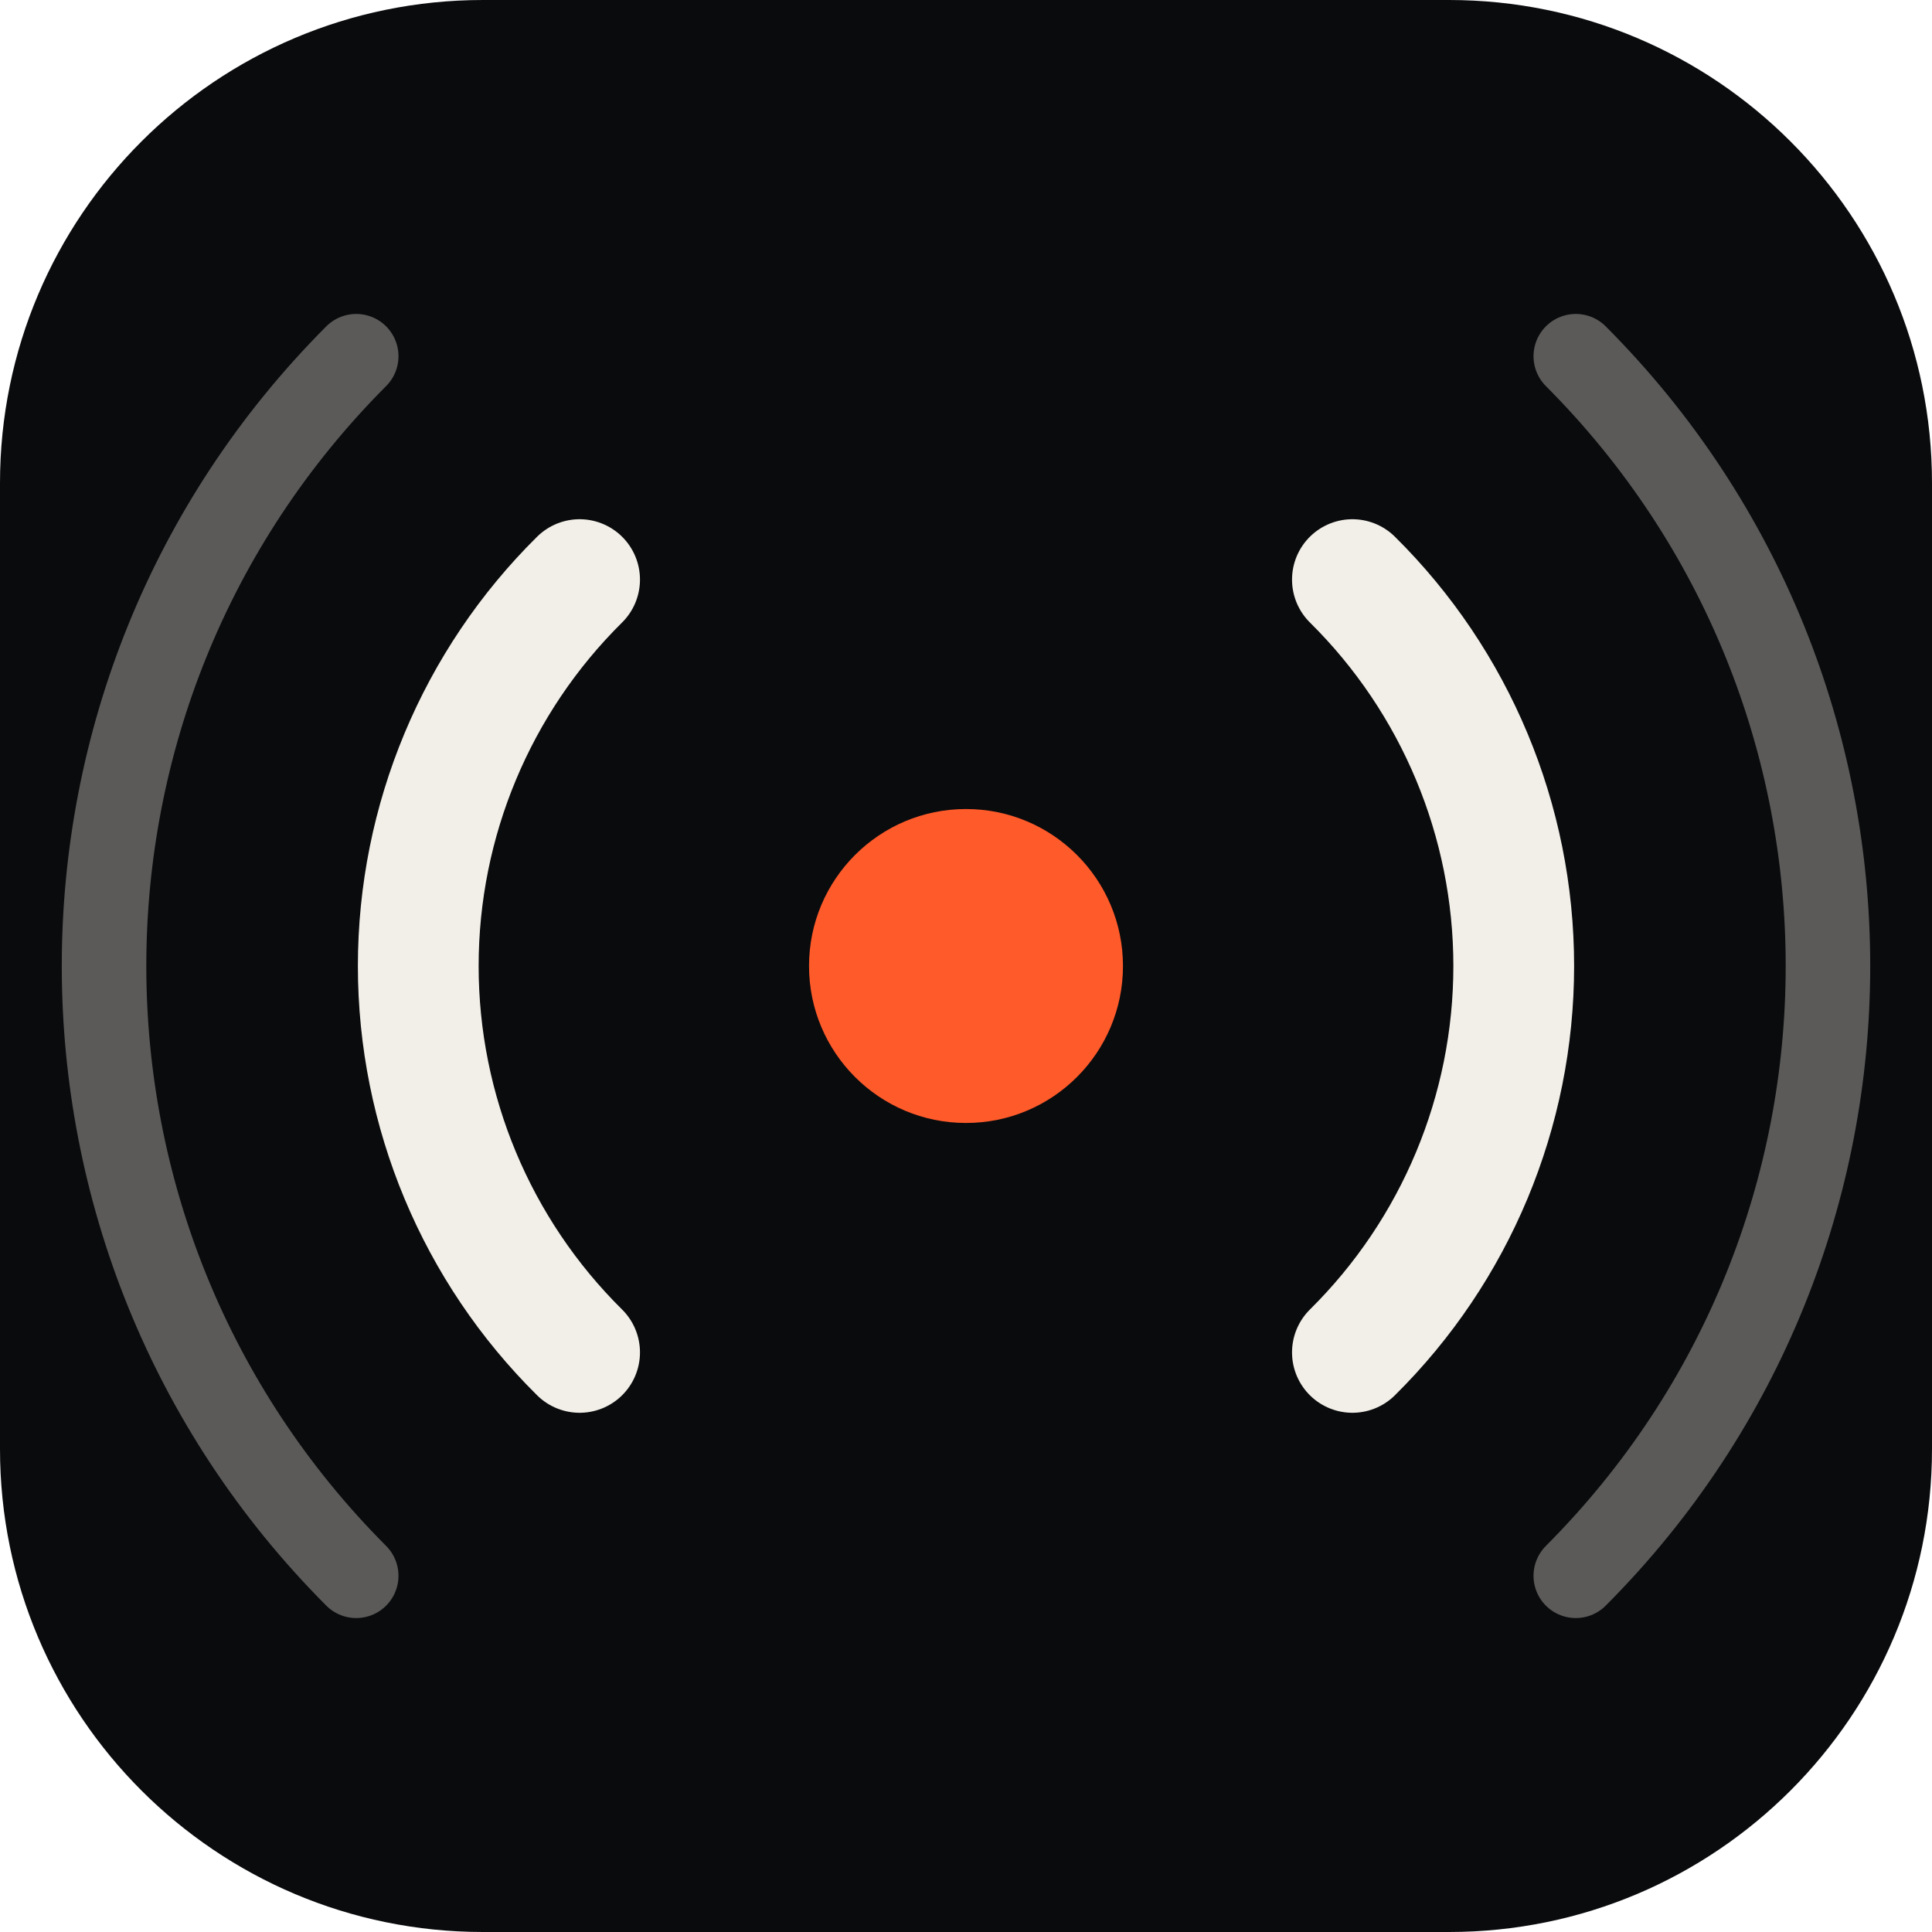
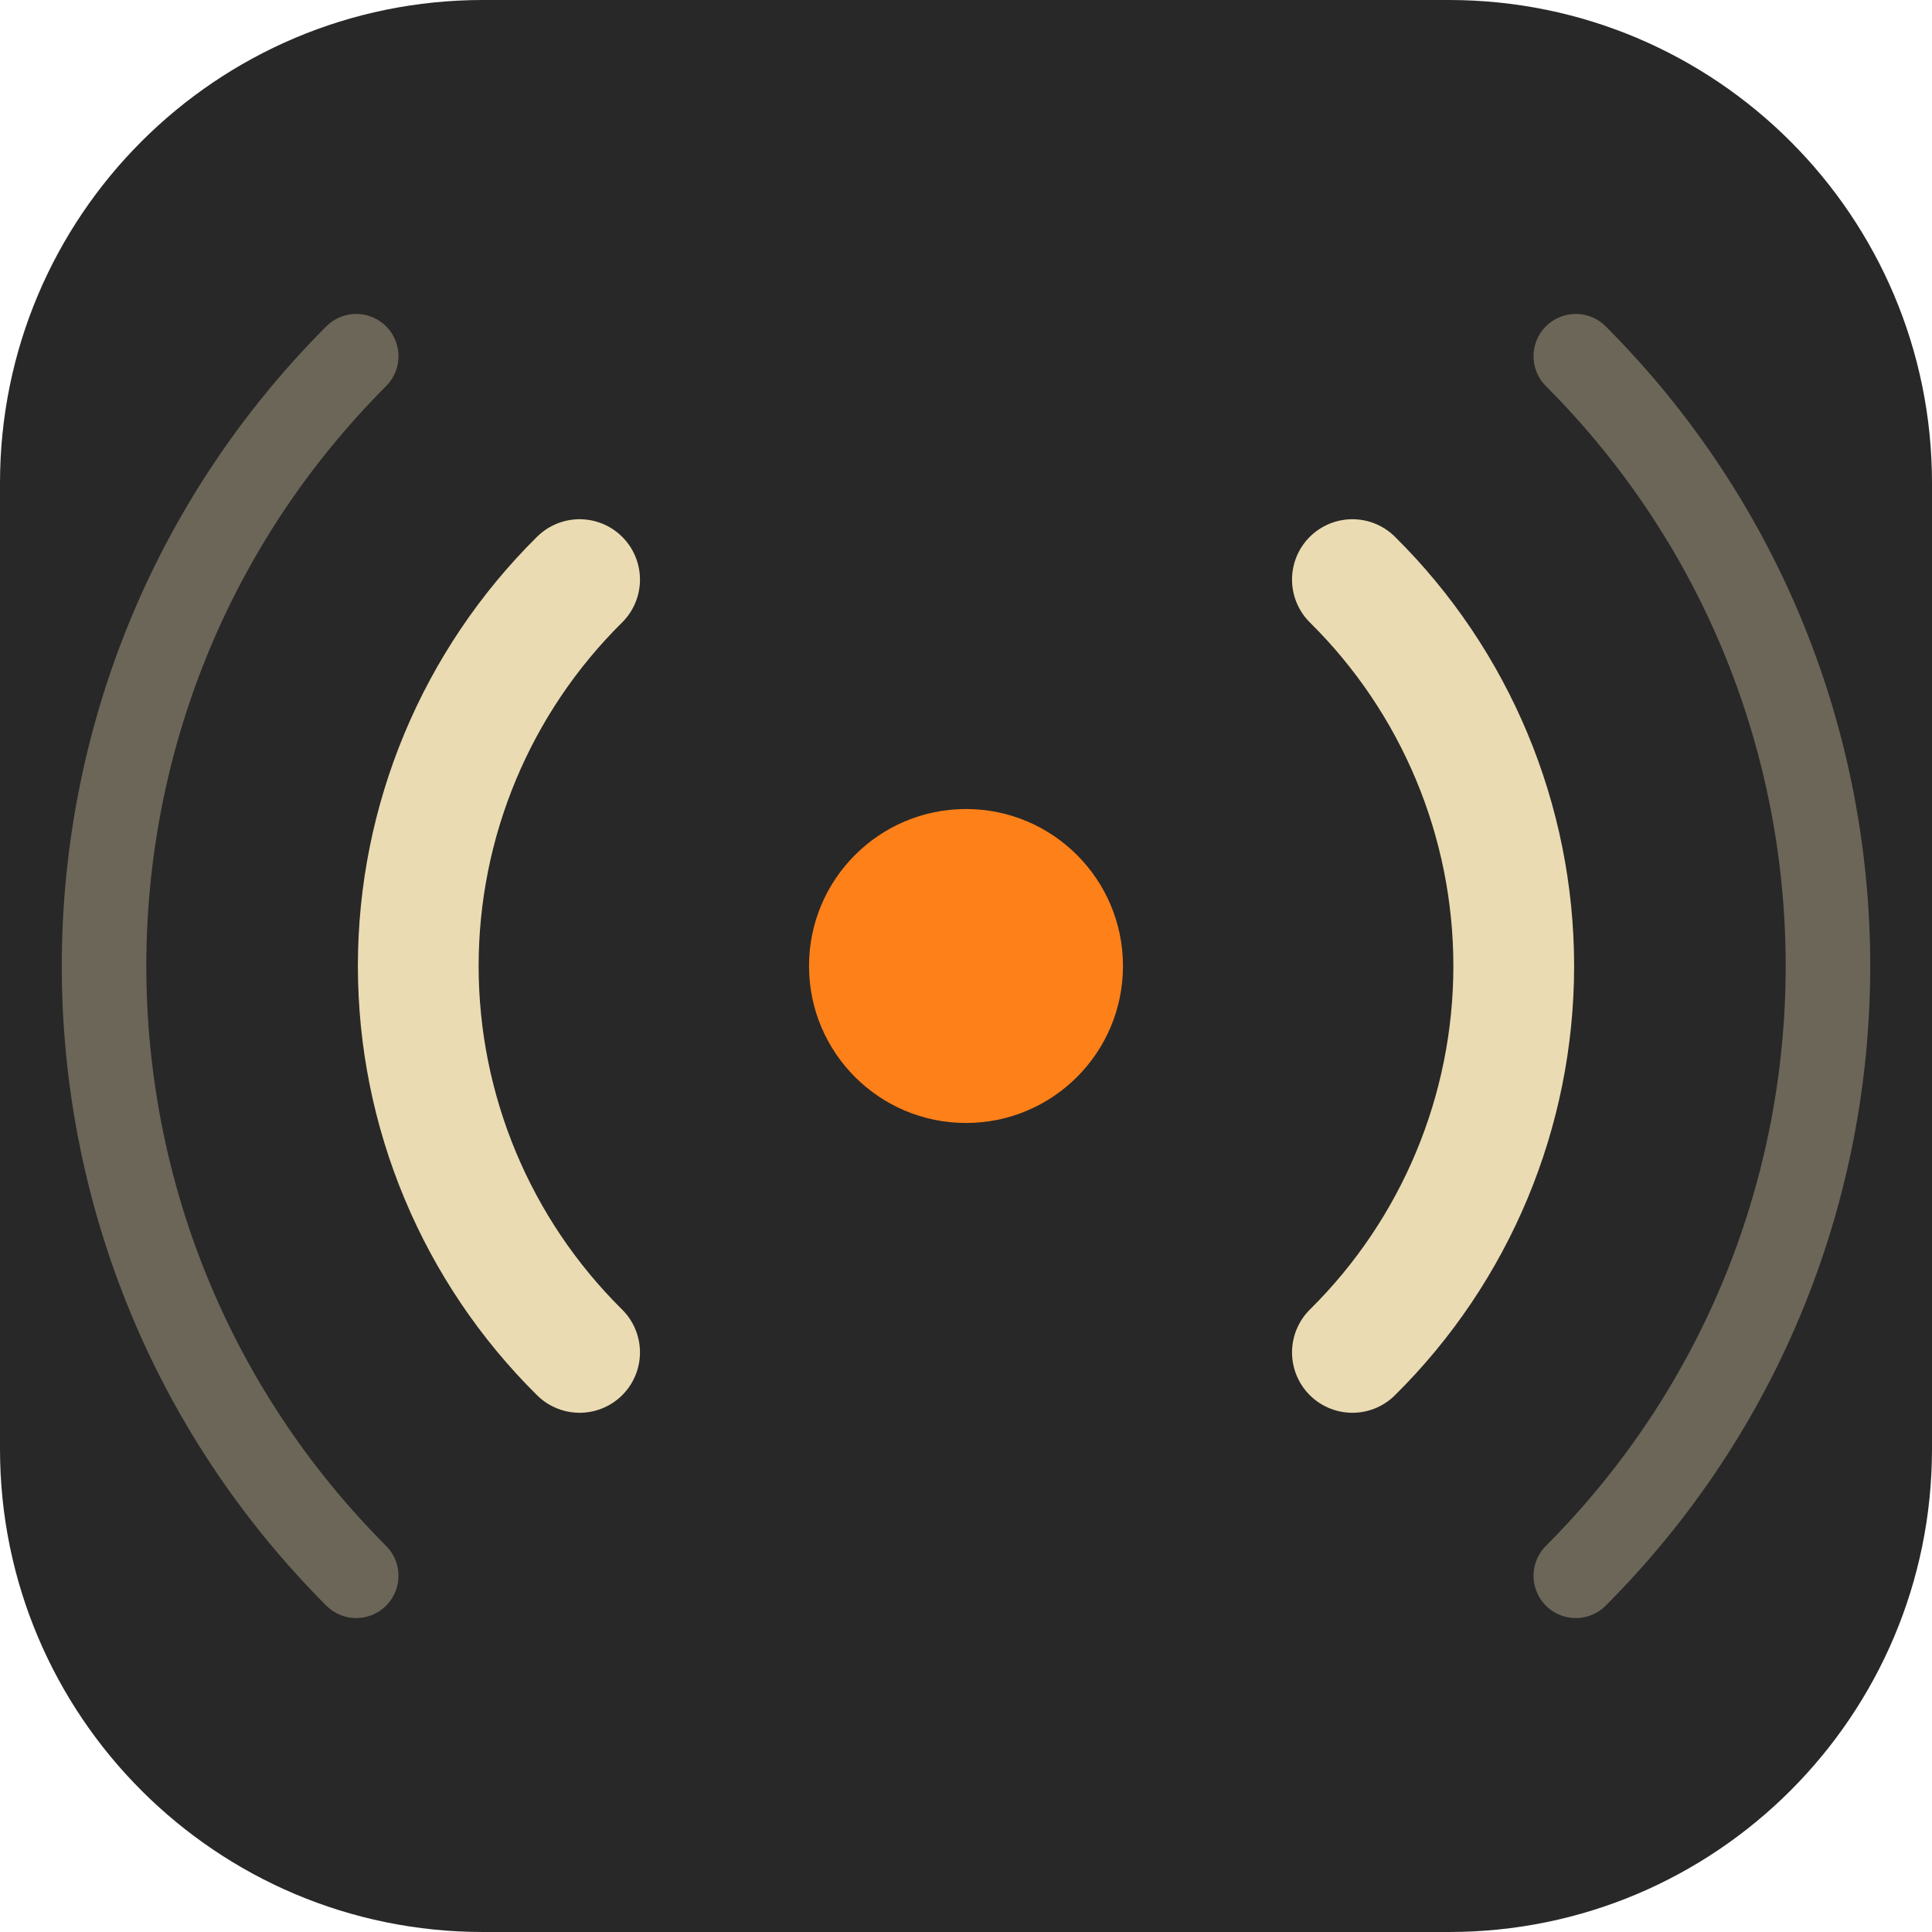
<svg xmlns="http://www.w3.org/2000/svg" viewBox="0 0 32 32">
-   <rect width="32" height="32" rx="8" fill="#0a0b0d" />
-   <circle cx="16" cy="16" r="2.6" fill="#ff5a2a" />
-   <path d="M9.6 22.4a9 9 0 0 1 0-12.8" fill="none" stroke="#f2efe8" stroke-width="2" stroke-linecap="round" />
-   <path d="M22.4 9.6a9 9 0 0 1 0 12.8" fill="none" stroke="#f2efe8" stroke-width="2" stroke-linecap="round" />
-   <path d="M5.9 26.1a14.3 14.3 0 0 1 0-20.2" fill="none" stroke="#f2efe8" stroke-width="1.4" stroke-linecap="round" opacity=".35" />
-   <path d="M26.1 5.9a14.3 14.3 0 0 1 0 20.2" fill="none" stroke="#f2efe8" stroke-width="1.4" stroke-linecap="round" opacity=".35" />
+   <rect width="32" height="32" rx="8" fill="#282828" />
+   <circle cx="16" cy="16" r="2.6" fill="#fe8019" />
+   <path d="M9.6 22.4a9 9 0 0 1 0-12.8" fill="none" stroke="#ebdbb2" stroke-width="2" stroke-linecap="round" />
+   <path d="M22.4 9.6a9 9 0 0 1 0 12.8" fill="none" stroke="#ebdbb2" stroke-width="2" stroke-linecap="round" />
+   <path d="M5.9 26.1a14.3 14.3 0 0 1 0-20.2" fill="none" stroke="#ebdbb2" stroke-width="1.4" stroke-linecap="round" opacity=".35" />
+   <path d="M26.1 5.9a14.3 14.3 0 0 1 0 20.2" fill="none" stroke="#ebdbb2" stroke-width="1.4" stroke-linecap="round" opacity=".35" />
</svg>
